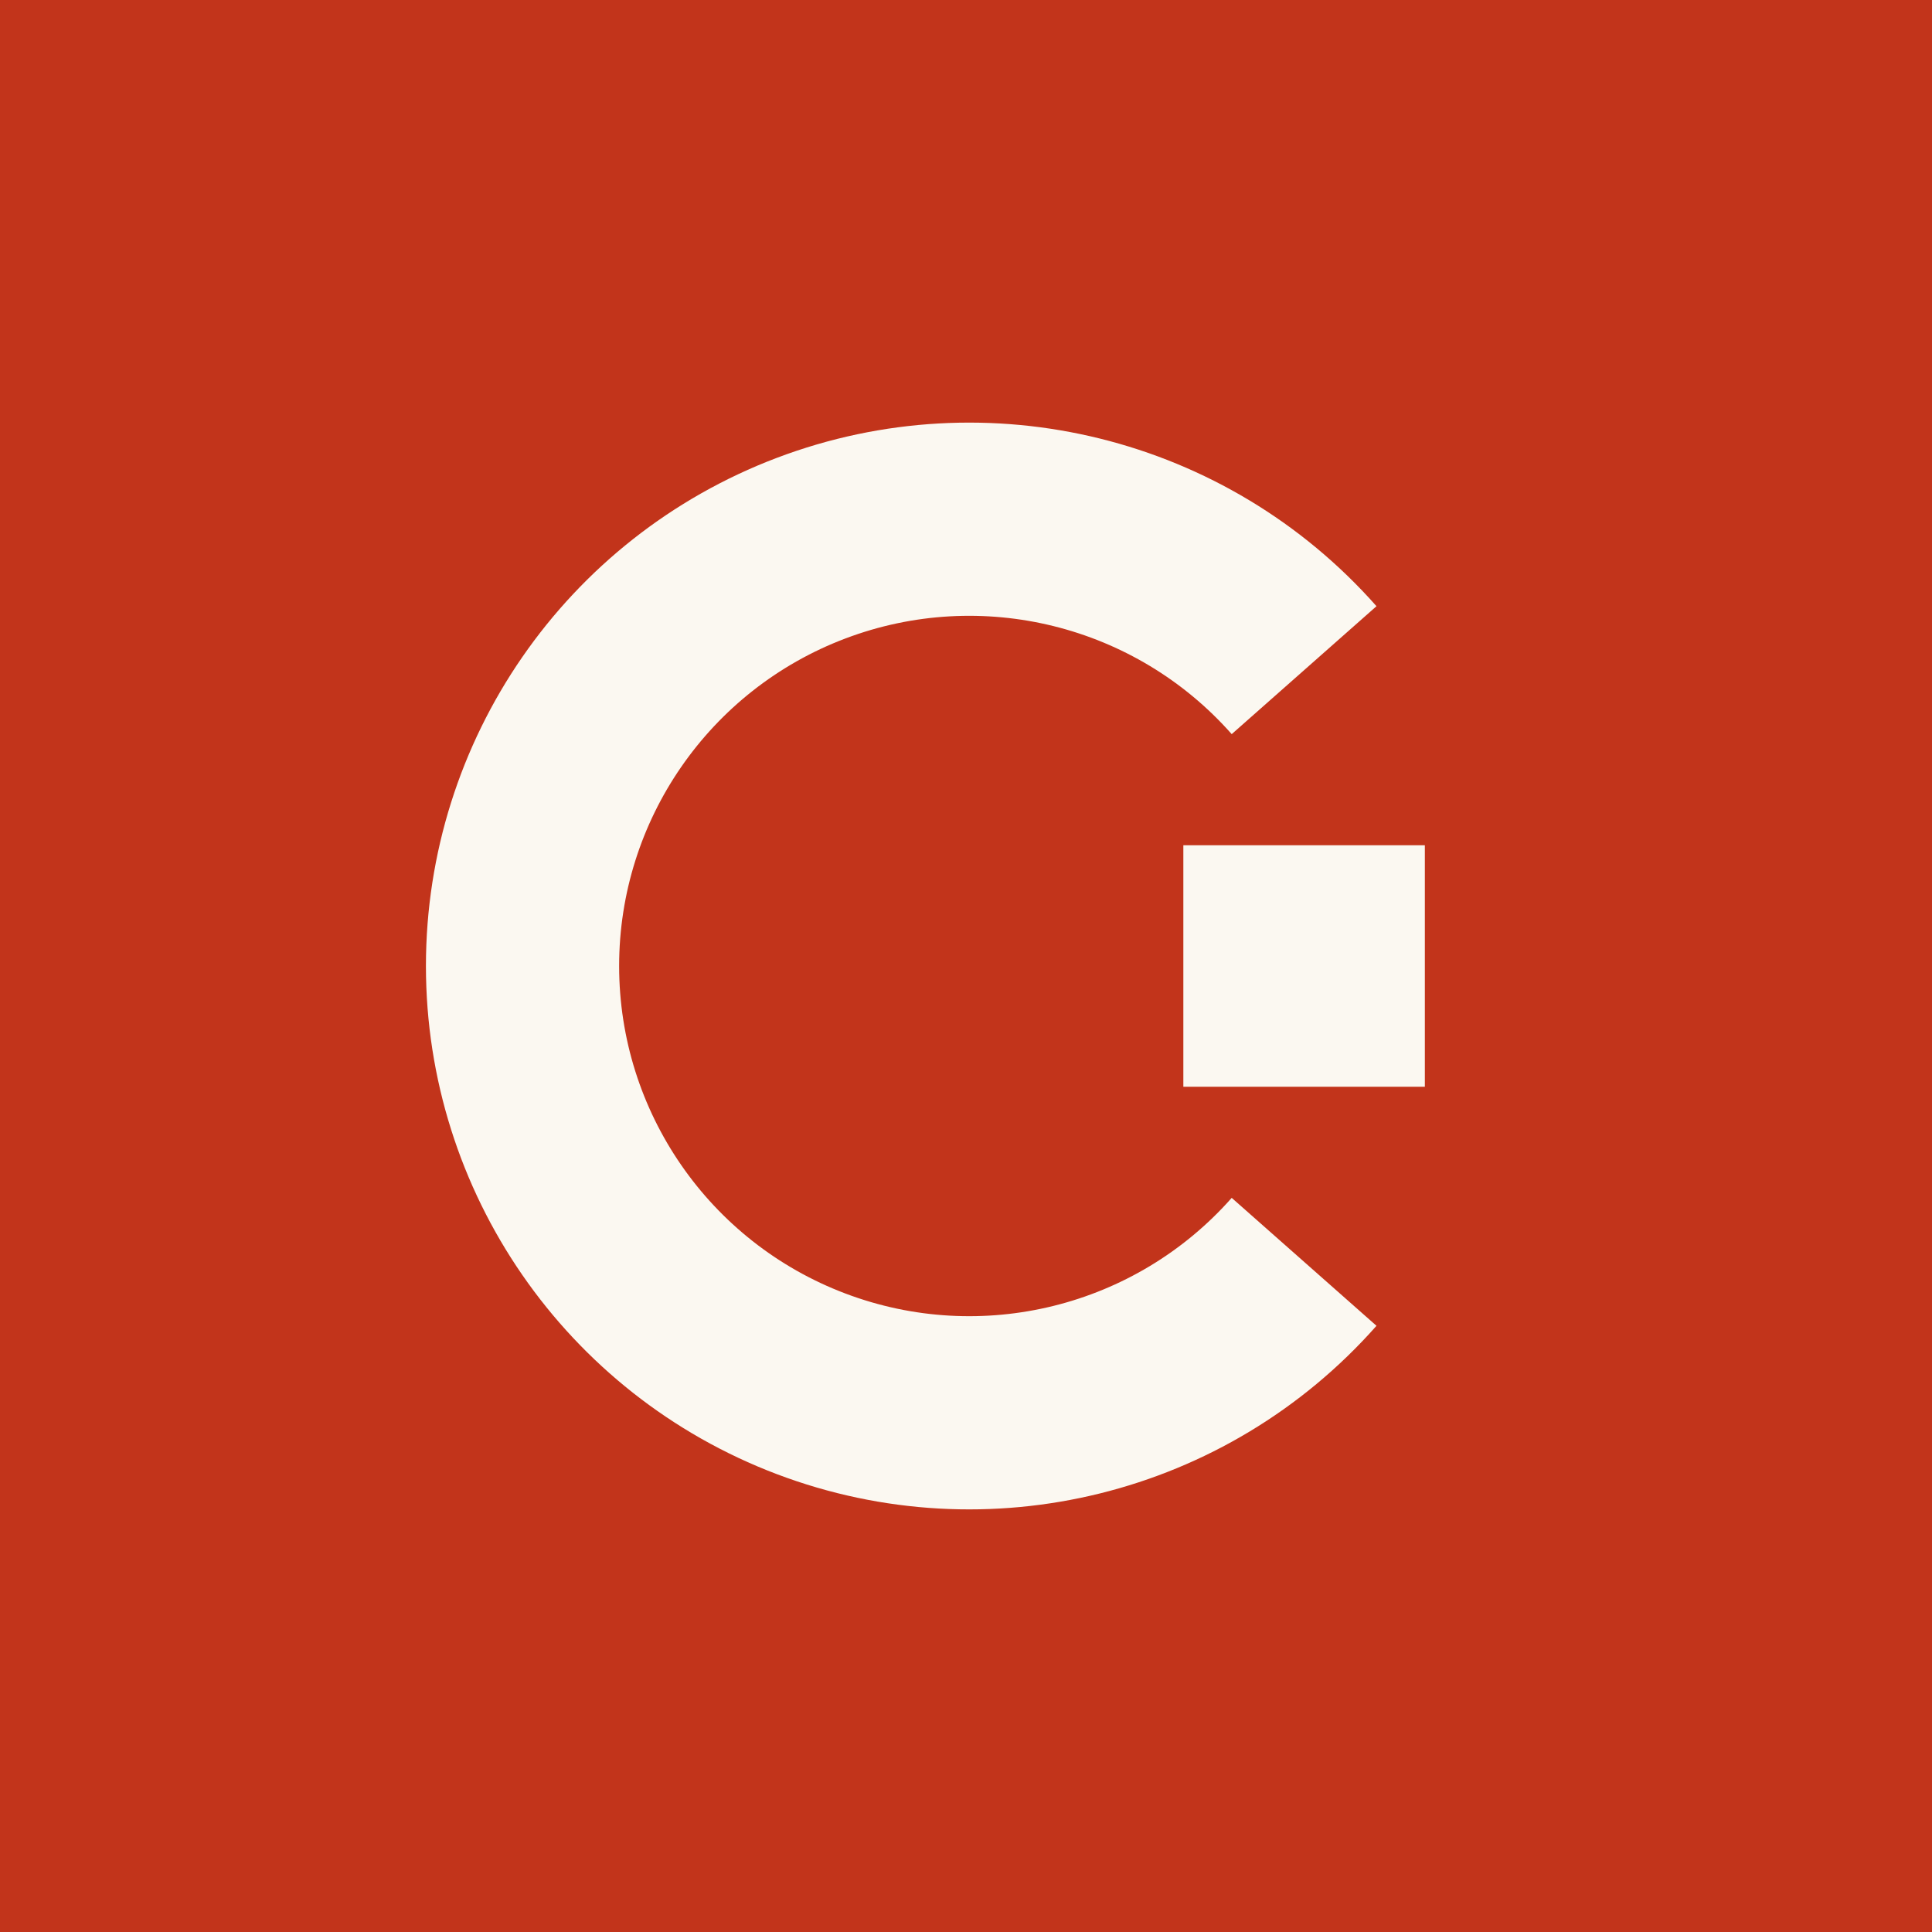
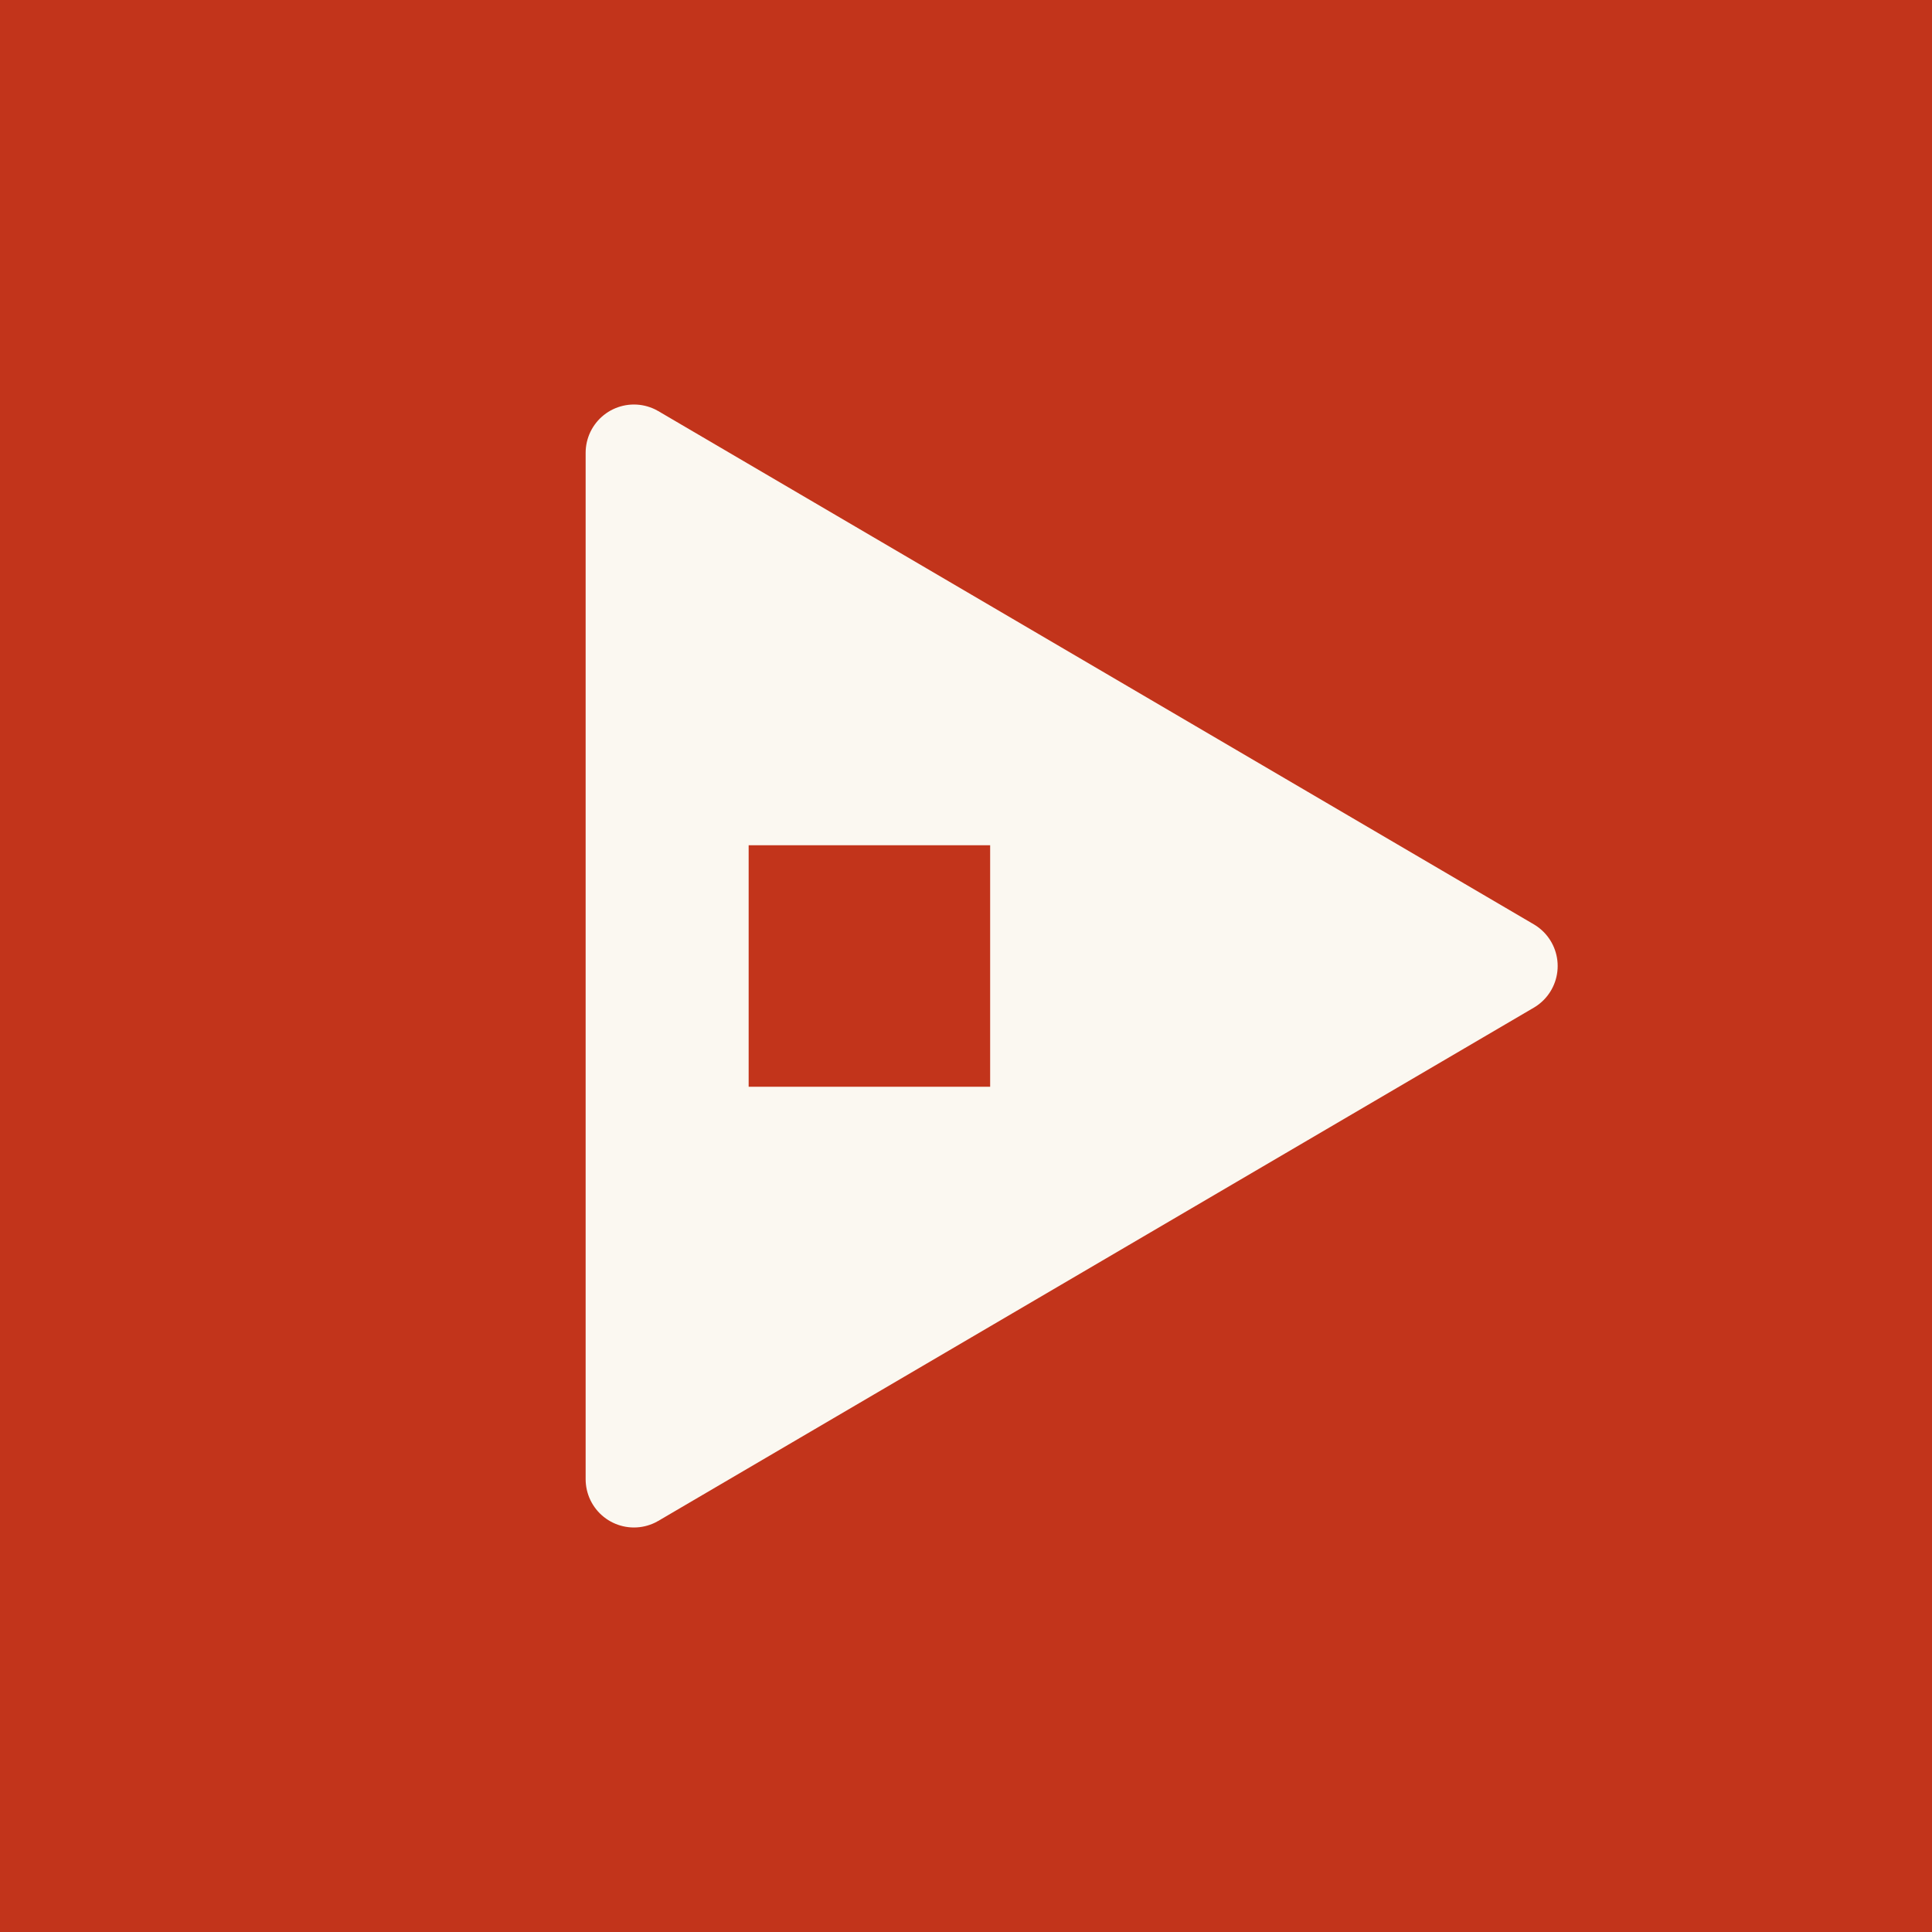
<svg xmlns="http://www.w3.org/2000/svg" viewBox="0 0 32 32">
  <rect width="32" height="32" fill="#c2341b" />
-   <path d="M21.6 11.1A7.4 7.4 0 1 0 21.6 20.9" fill="none" stroke="#fbf8f1" stroke-width="3.2" />
-   <rect x="19.6" y="14" width="4" height="4" fill="#fbf8f1" />
+   <path d="M10.5 7.5 25 16 10.5 24.5z" fill="#fbf8f1" stroke="#fbf8f1" stroke-width="1.6" stroke-linejoin="round" />
+   <rect x="12.4" y="14" width="4" height="4" fill="#c2341b" />
</svg>
